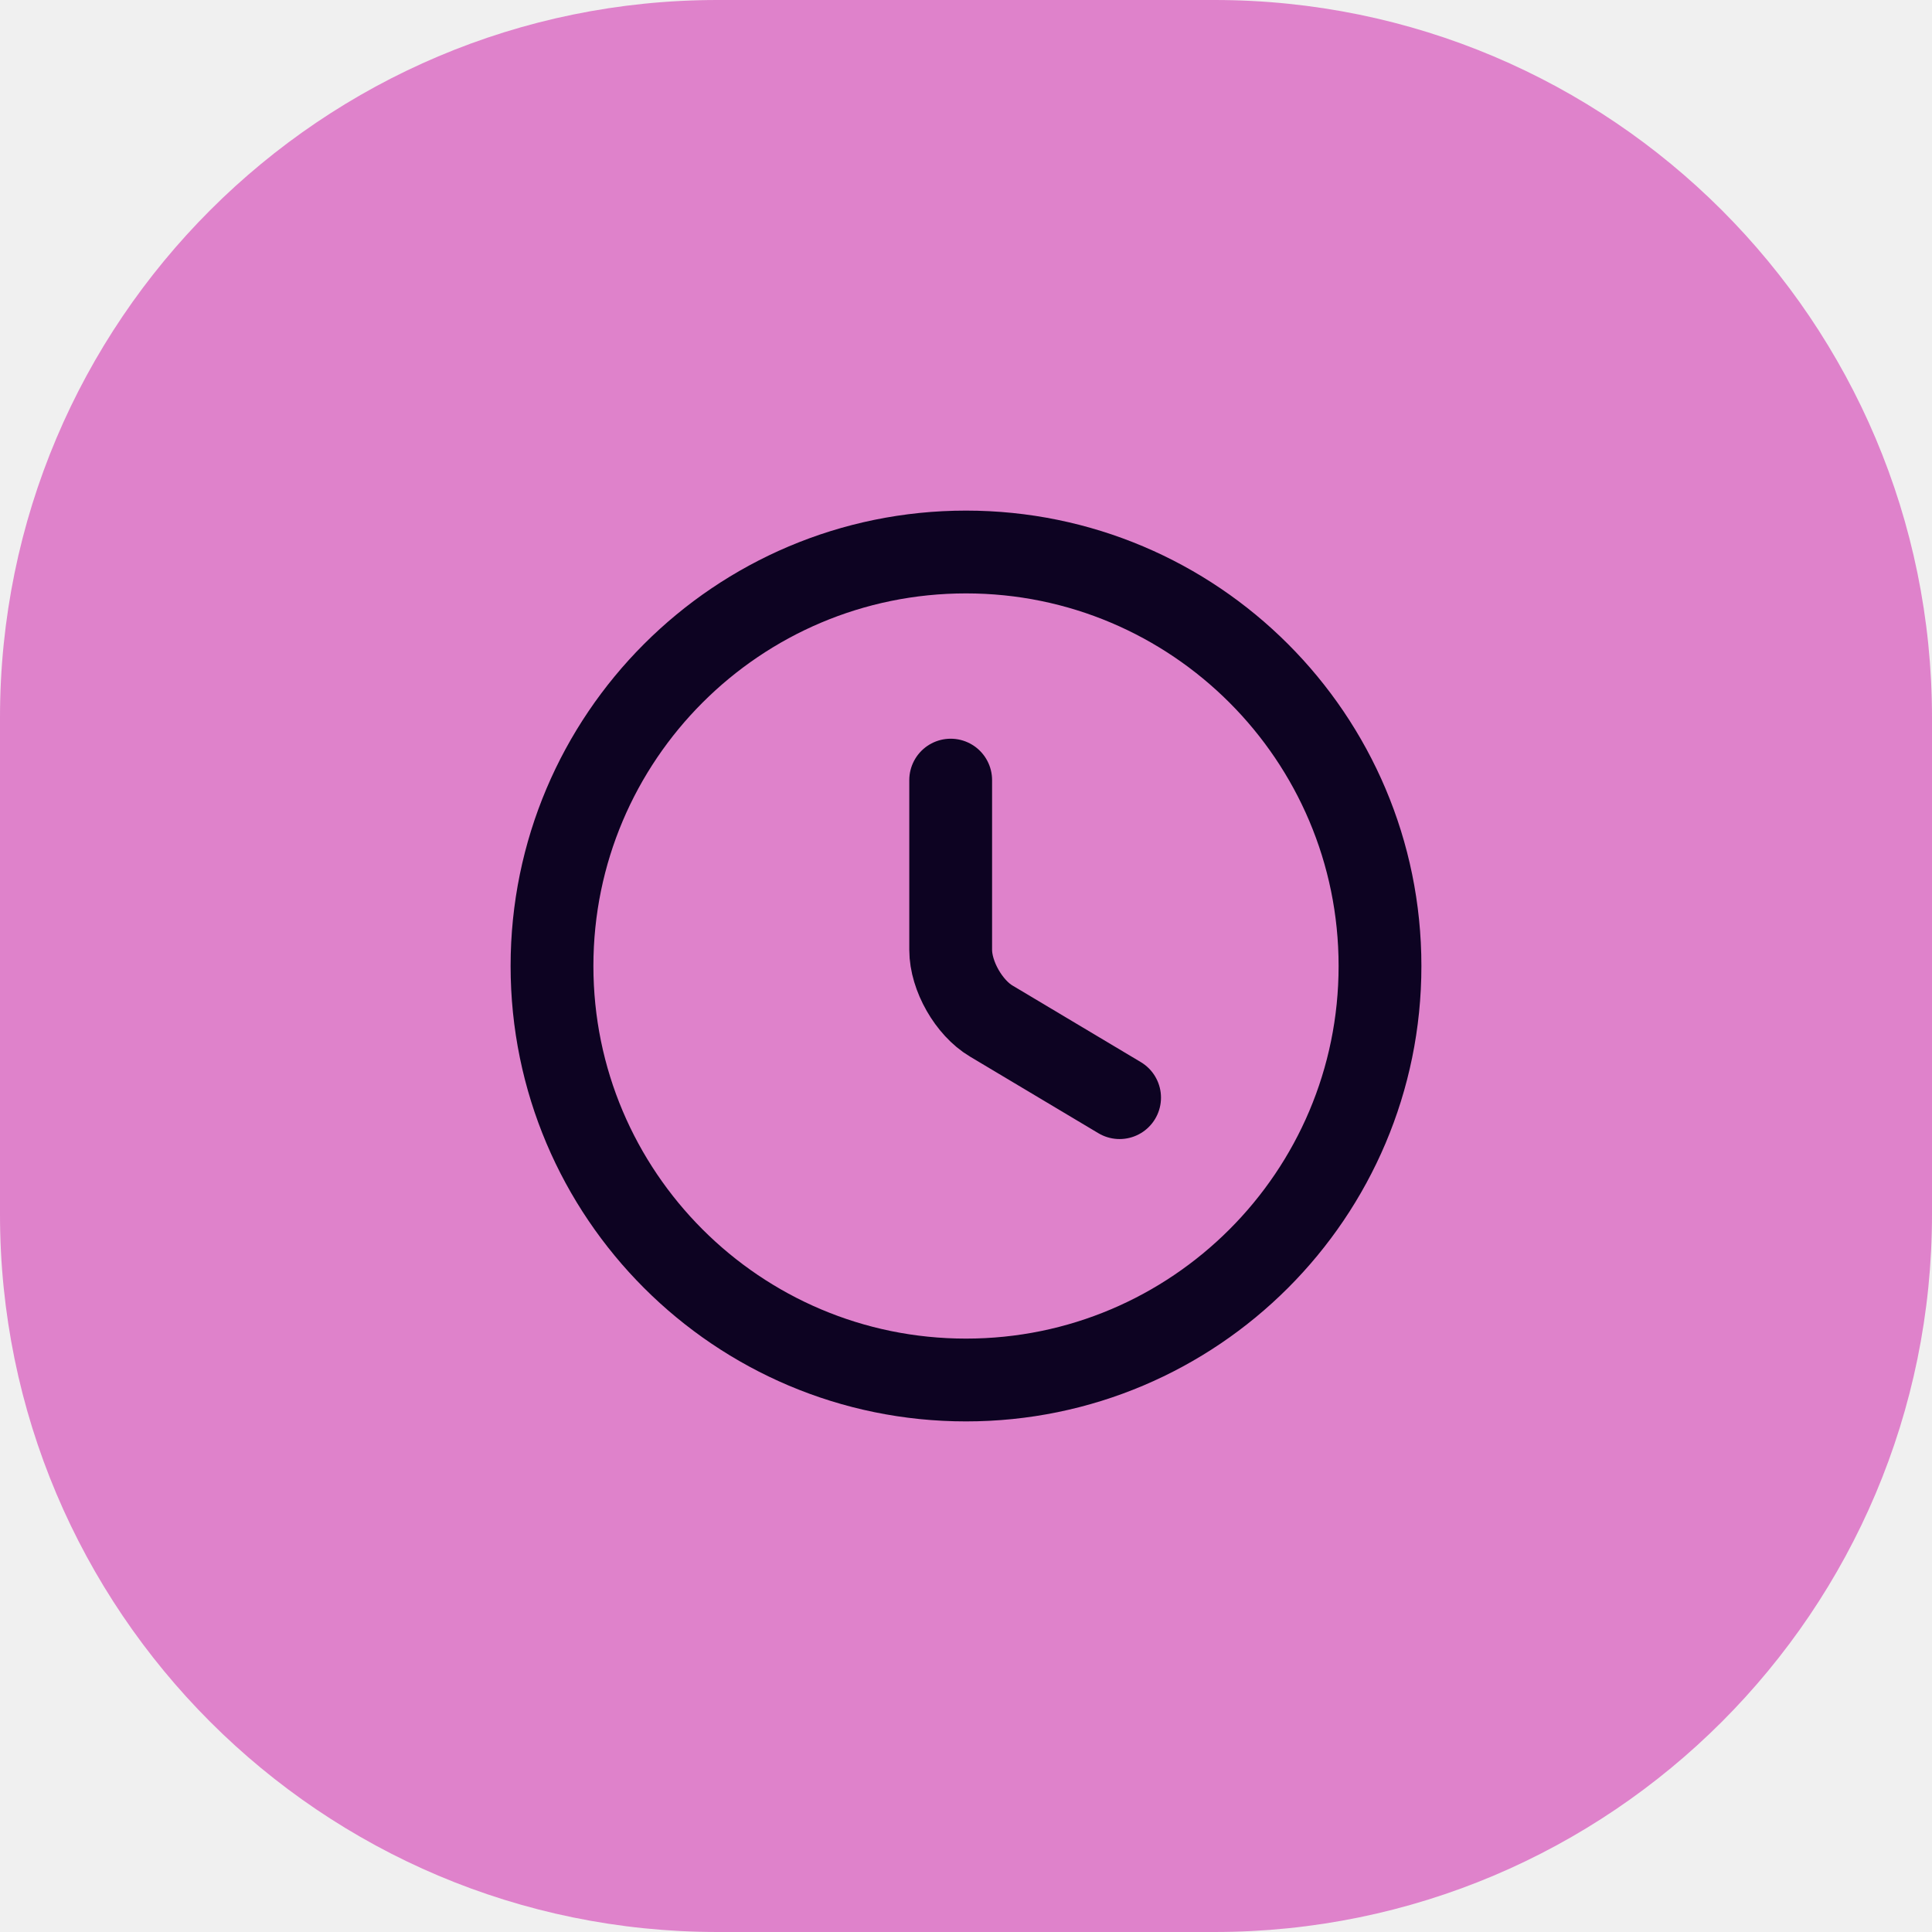
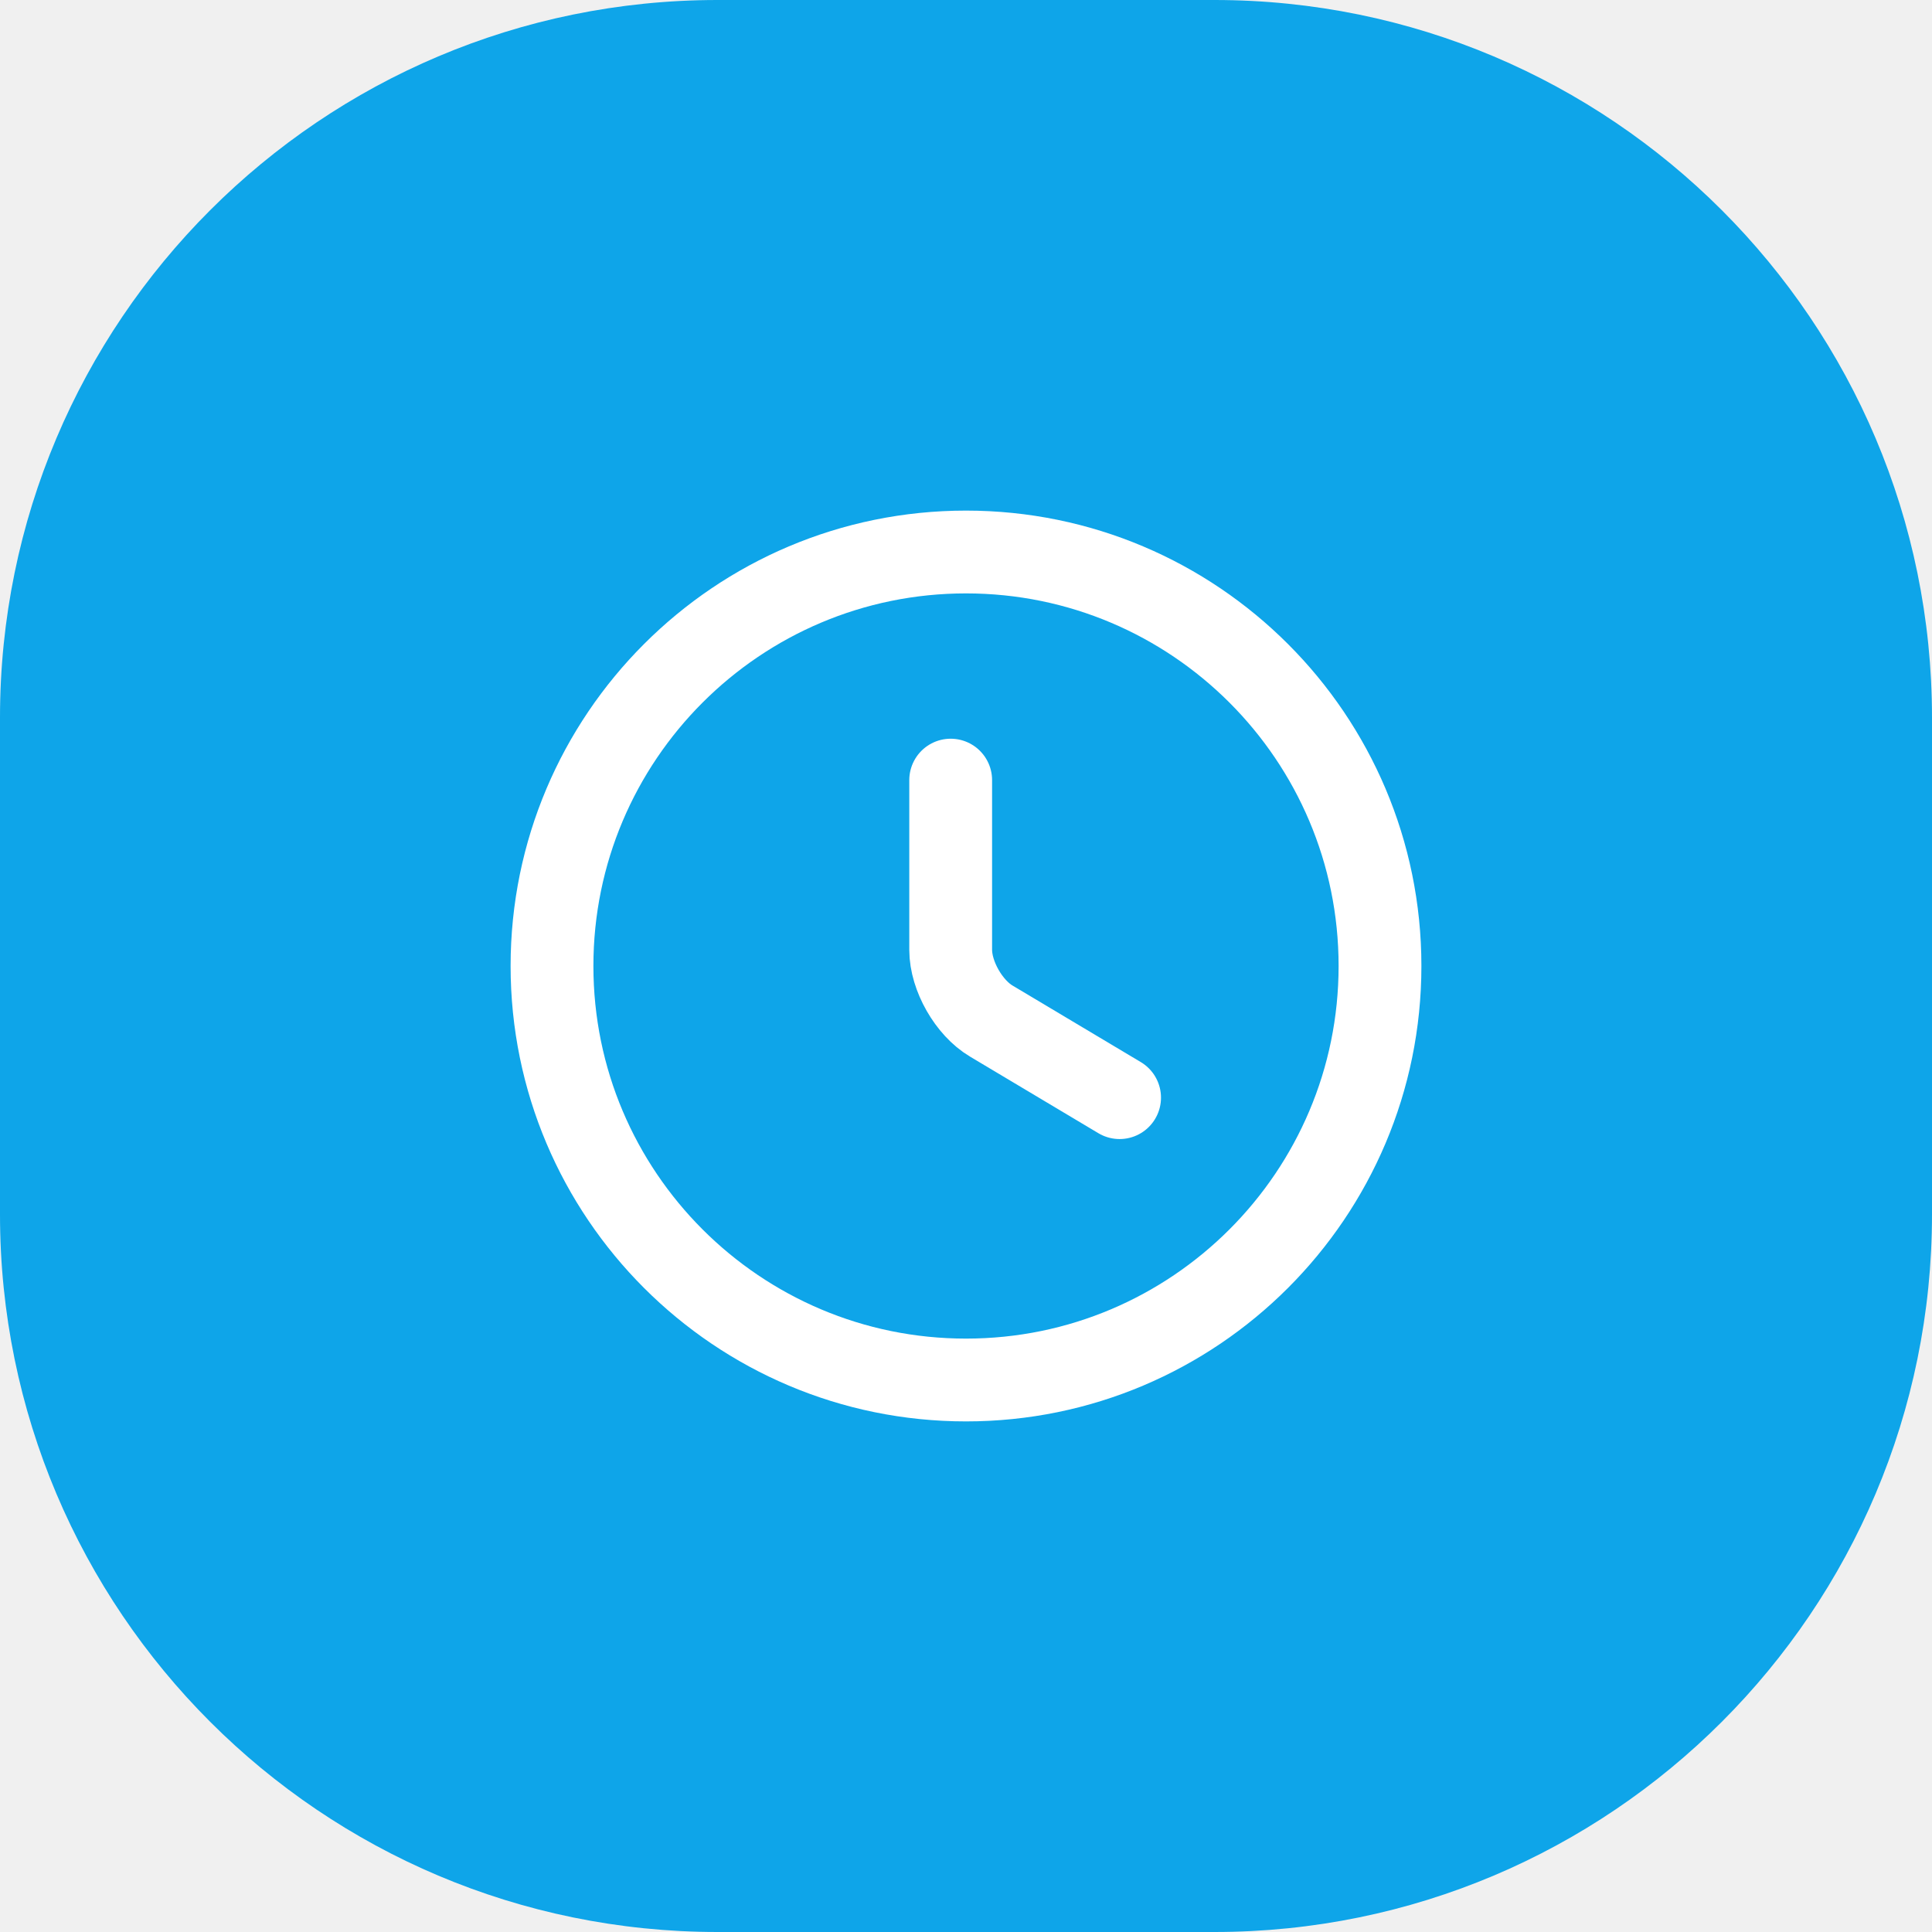
<svg xmlns="http://www.w3.org/2000/svg" width="70" height="70" viewBox="0 0 70 70" fill="none">
-   <rect width="70" height="70" rx="26" fill="#DF82CB" />
-   <path d="M50 35C50 43.28 43.28 50 35 50C26.72 50 20 43.28 20 35C20 26.72 26.72 20 35 20C43.28 20 50 26.72 50 35Z" stroke="#0D0322" stroke-width="3" stroke-linecap="round" stroke-linejoin="round" />
-   <path d="M40.565 39.77L35.915 36.995C35.105 36.515 34.445 35.36 34.445 34.415V28.265" stroke="#0D0322" stroke-width="3" stroke-linecap="round" stroke-linejoin="round" />
+   <rect width="70" height="70" rx="26" fill="#0ea5e9" />
+   <path d="M50 35C50 43.28 43.28 50 35 50C26.72 50 20 43.28 20 35C20 26.72 26.72 20 35 20C43.28 20 50 26.72 50 35Z" stroke="white" stroke-width="3" stroke-linecap="round" stroke-linejoin="round" />
+   <path d="M40.565 39.77L35.915 36.995C35.105 36.515 34.445 35.36 34.445 34.415V28.265" stroke="white" stroke-width="3" stroke-linecap="round" stroke-linejoin="round" />
</svg>
